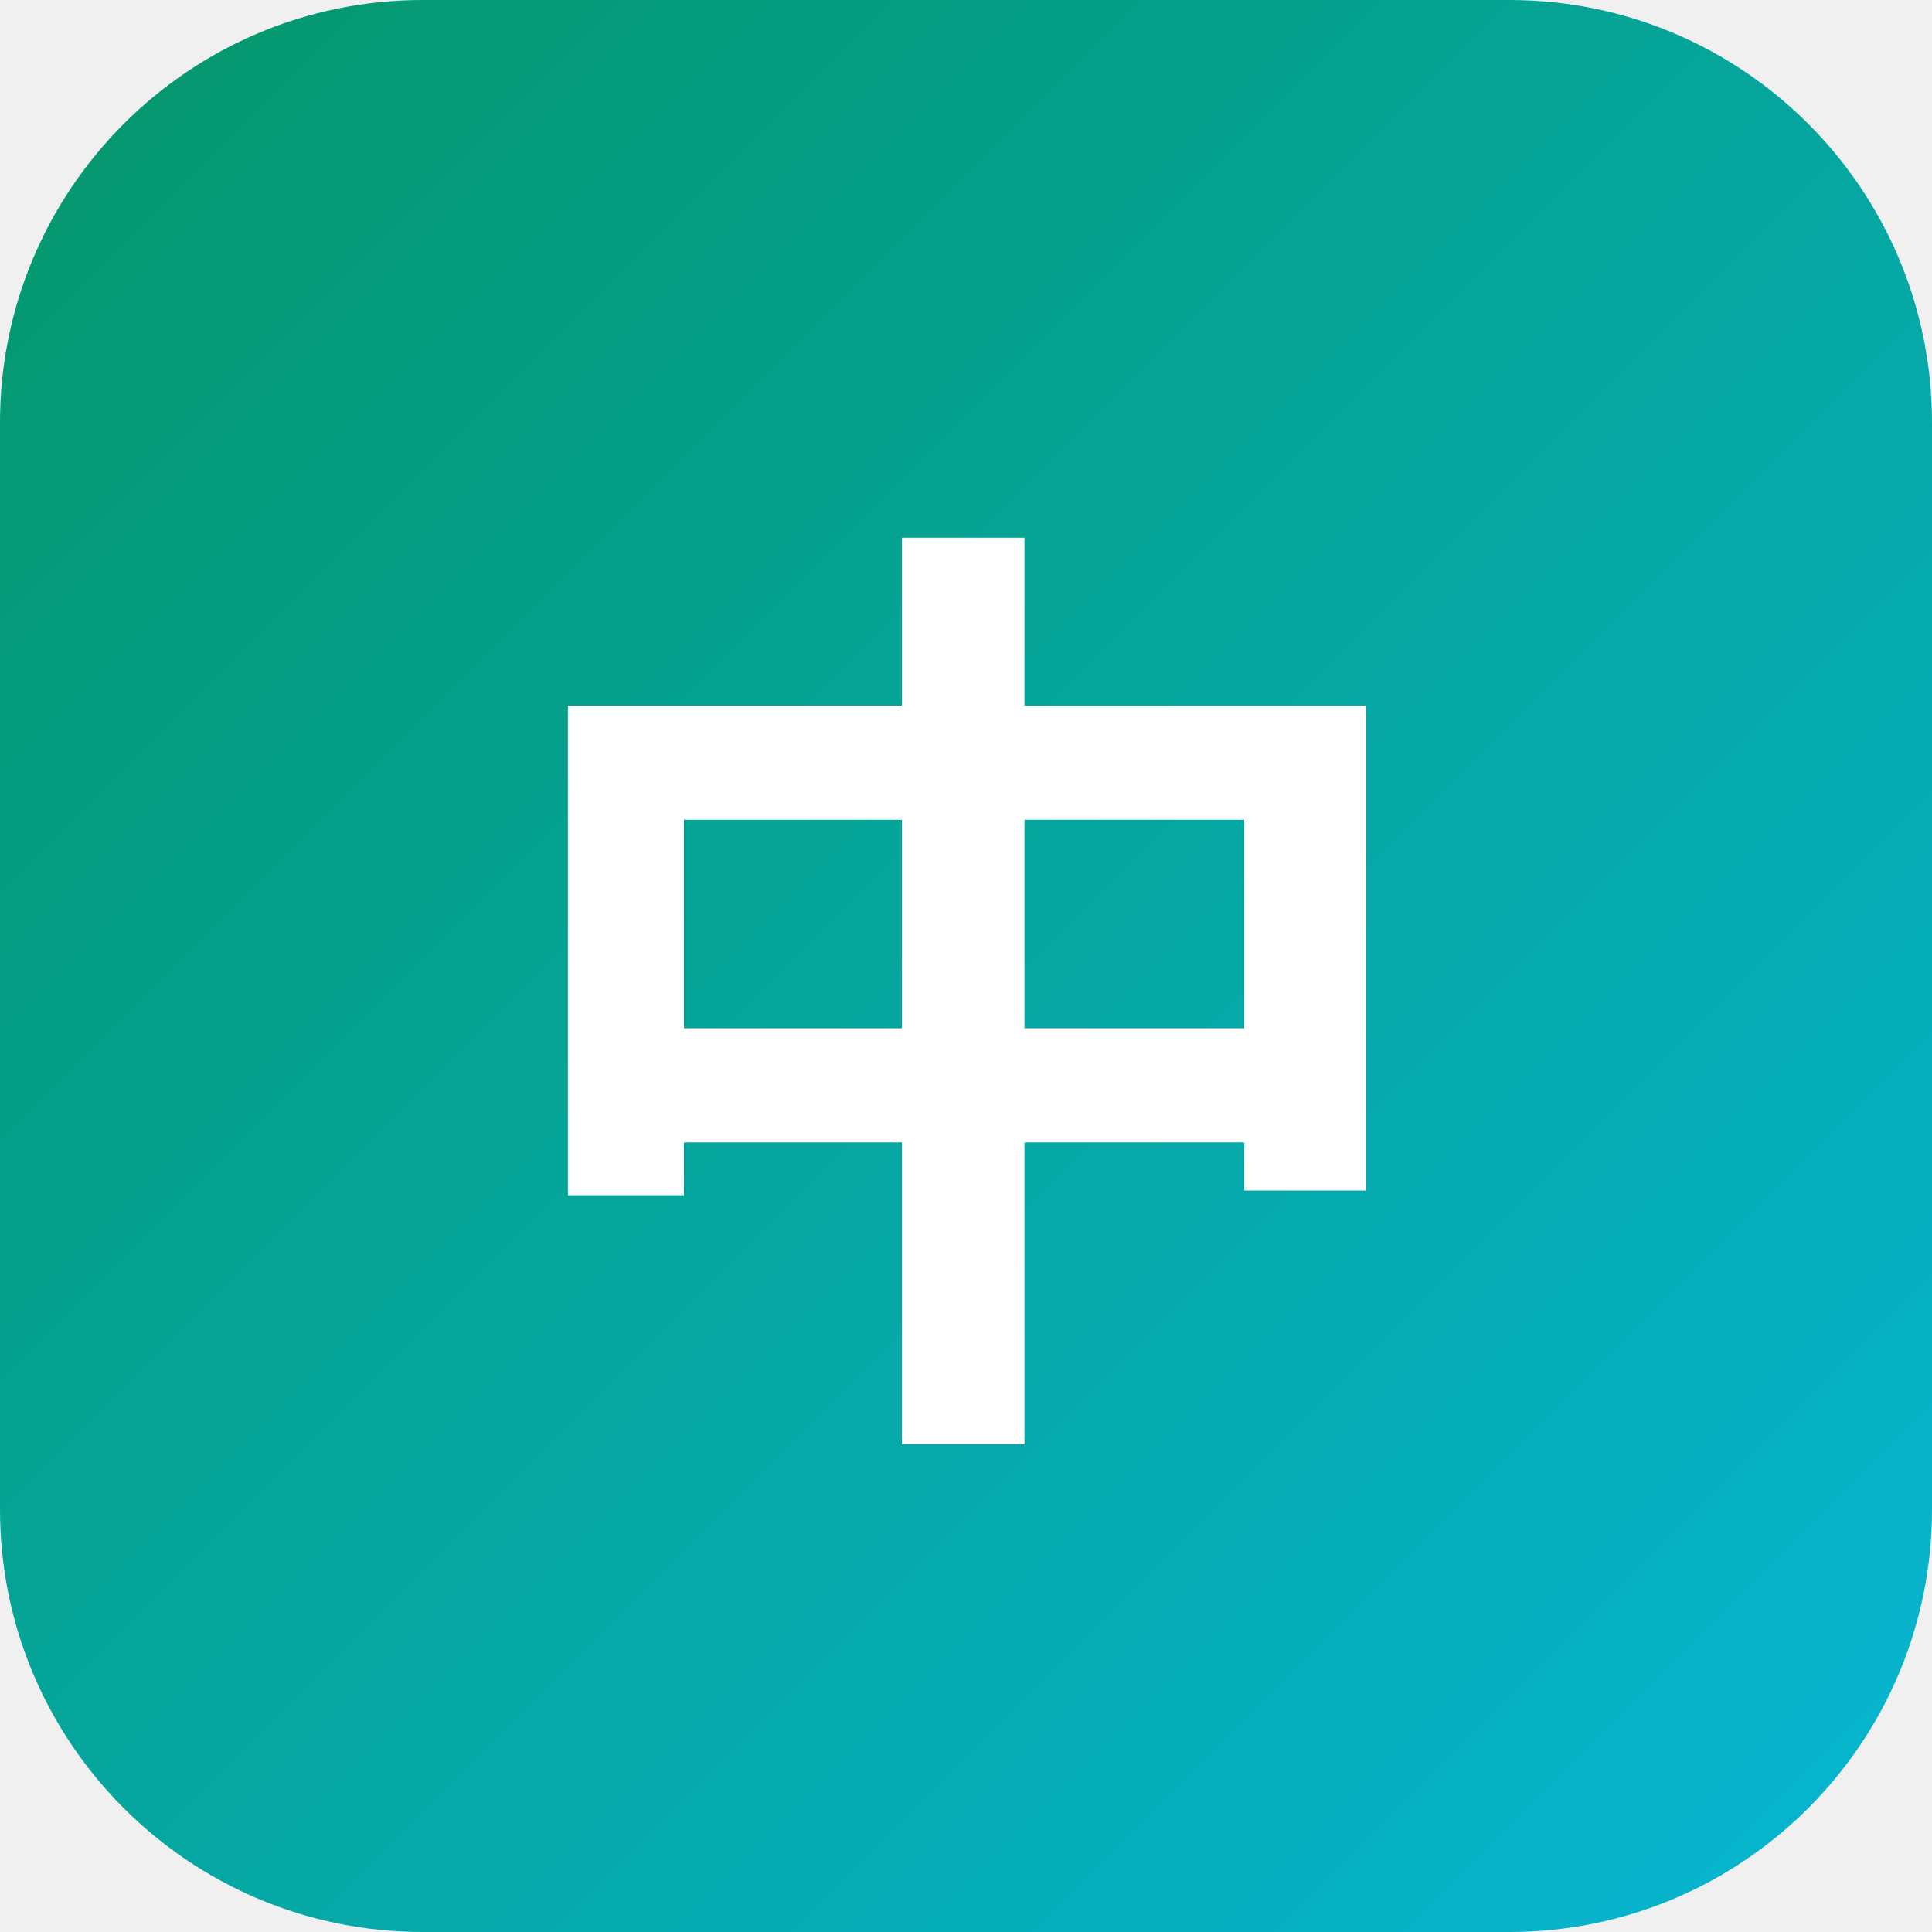
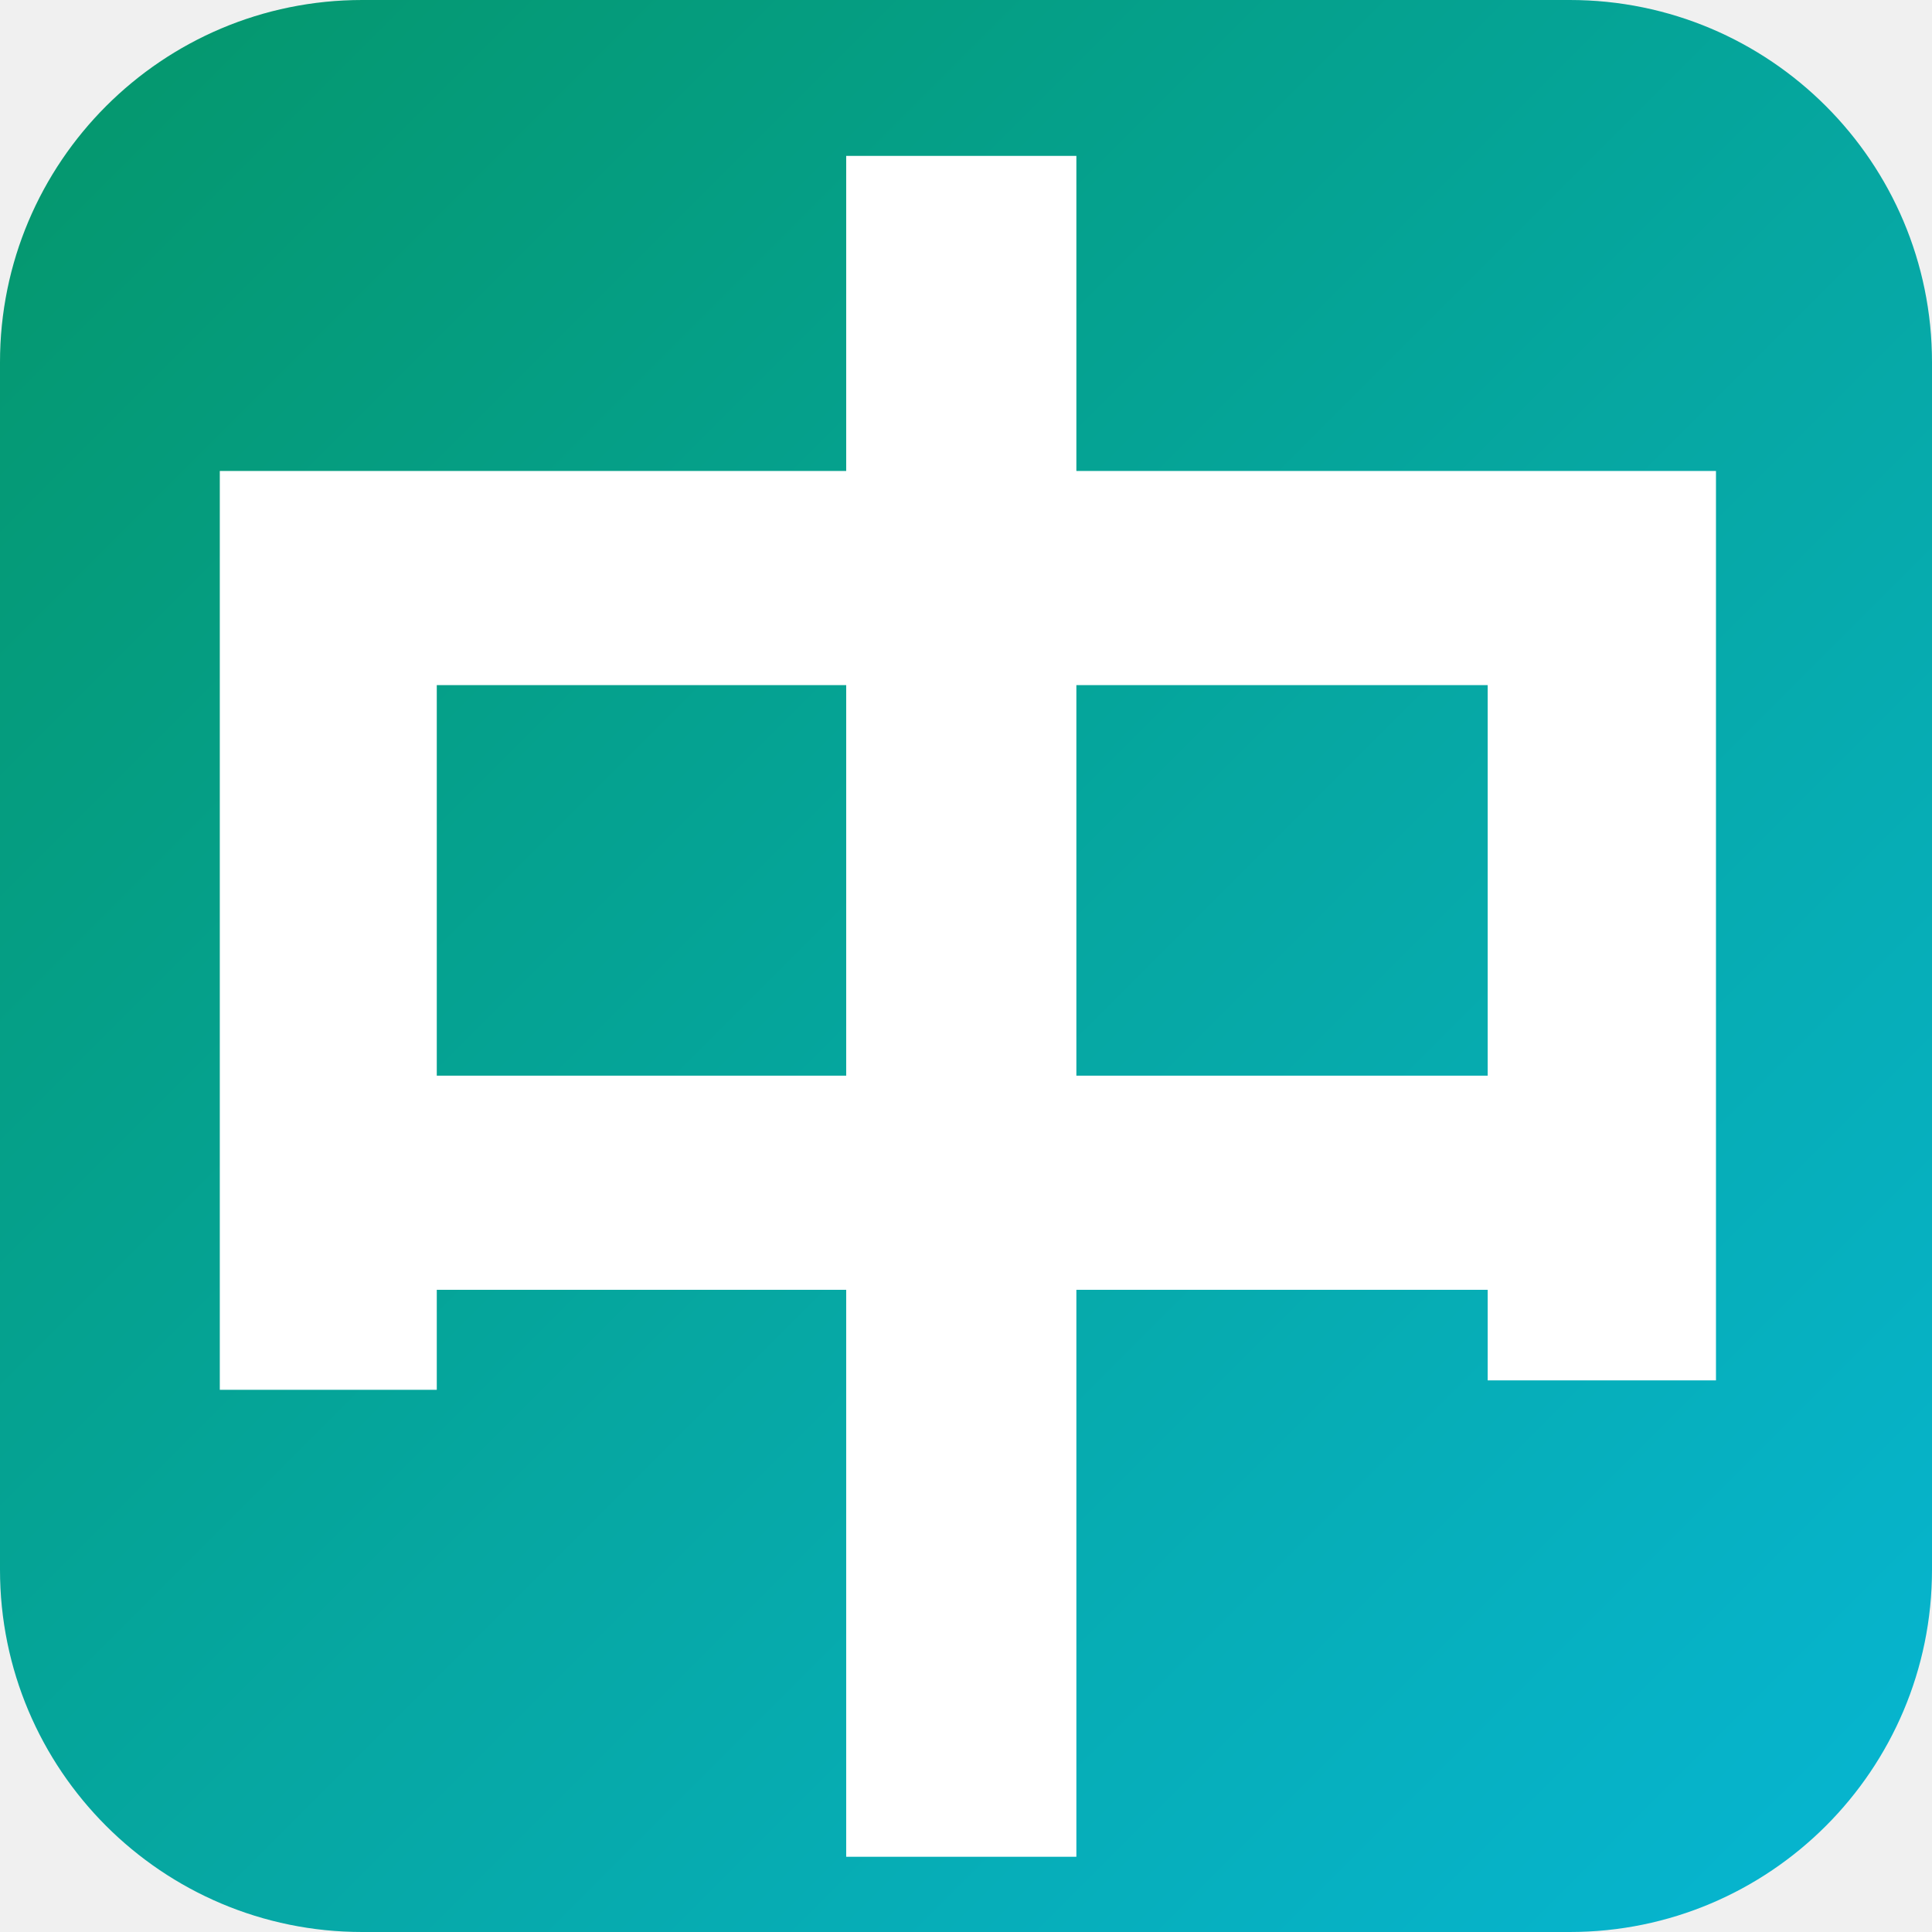
<svg xmlns="http://www.w3.org/2000/svg" viewBox="0 0 32 32" width="32" height="32">
  <defs>
    <linearGradient id="trayZhGrad" x1="0%" y1="0%" x2="100%" y2="100%">
      <stop offset="0%" stop-color="#059669" />
      <stop offset="100%" stop-color="#06b6d4" />
    </linearGradient>
  </defs>
-   <rect width="32" height="32" rx="7" fill="url(#trayZhGrad)" />
-   <text x="16" y="22.5" fill="#ffffff" font-family="-apple-system, BlinkMacSystemFont, 'Noto Sans CJK SC', 'Source Han Sans CN', 'Microsoft YaHei', sans-serif" font-size="16" font-weight="900" text-anchor="middle">中</text>
+   <rect width="32" height="32" rx="6" fill="url(#trayZhGrad)" />
+   <text x="16" y="15" fill="#ffffff" font-family="-apple-system, BlinkMacSystemFont, 'Noto Sans CJK SC', 'Source Han Sans CN', 'Microsoft YaHei', sans-serif" font-size="30" font-weight="900" text-anchor="middle" dominant-baseline="central">中</text>
</svg>
